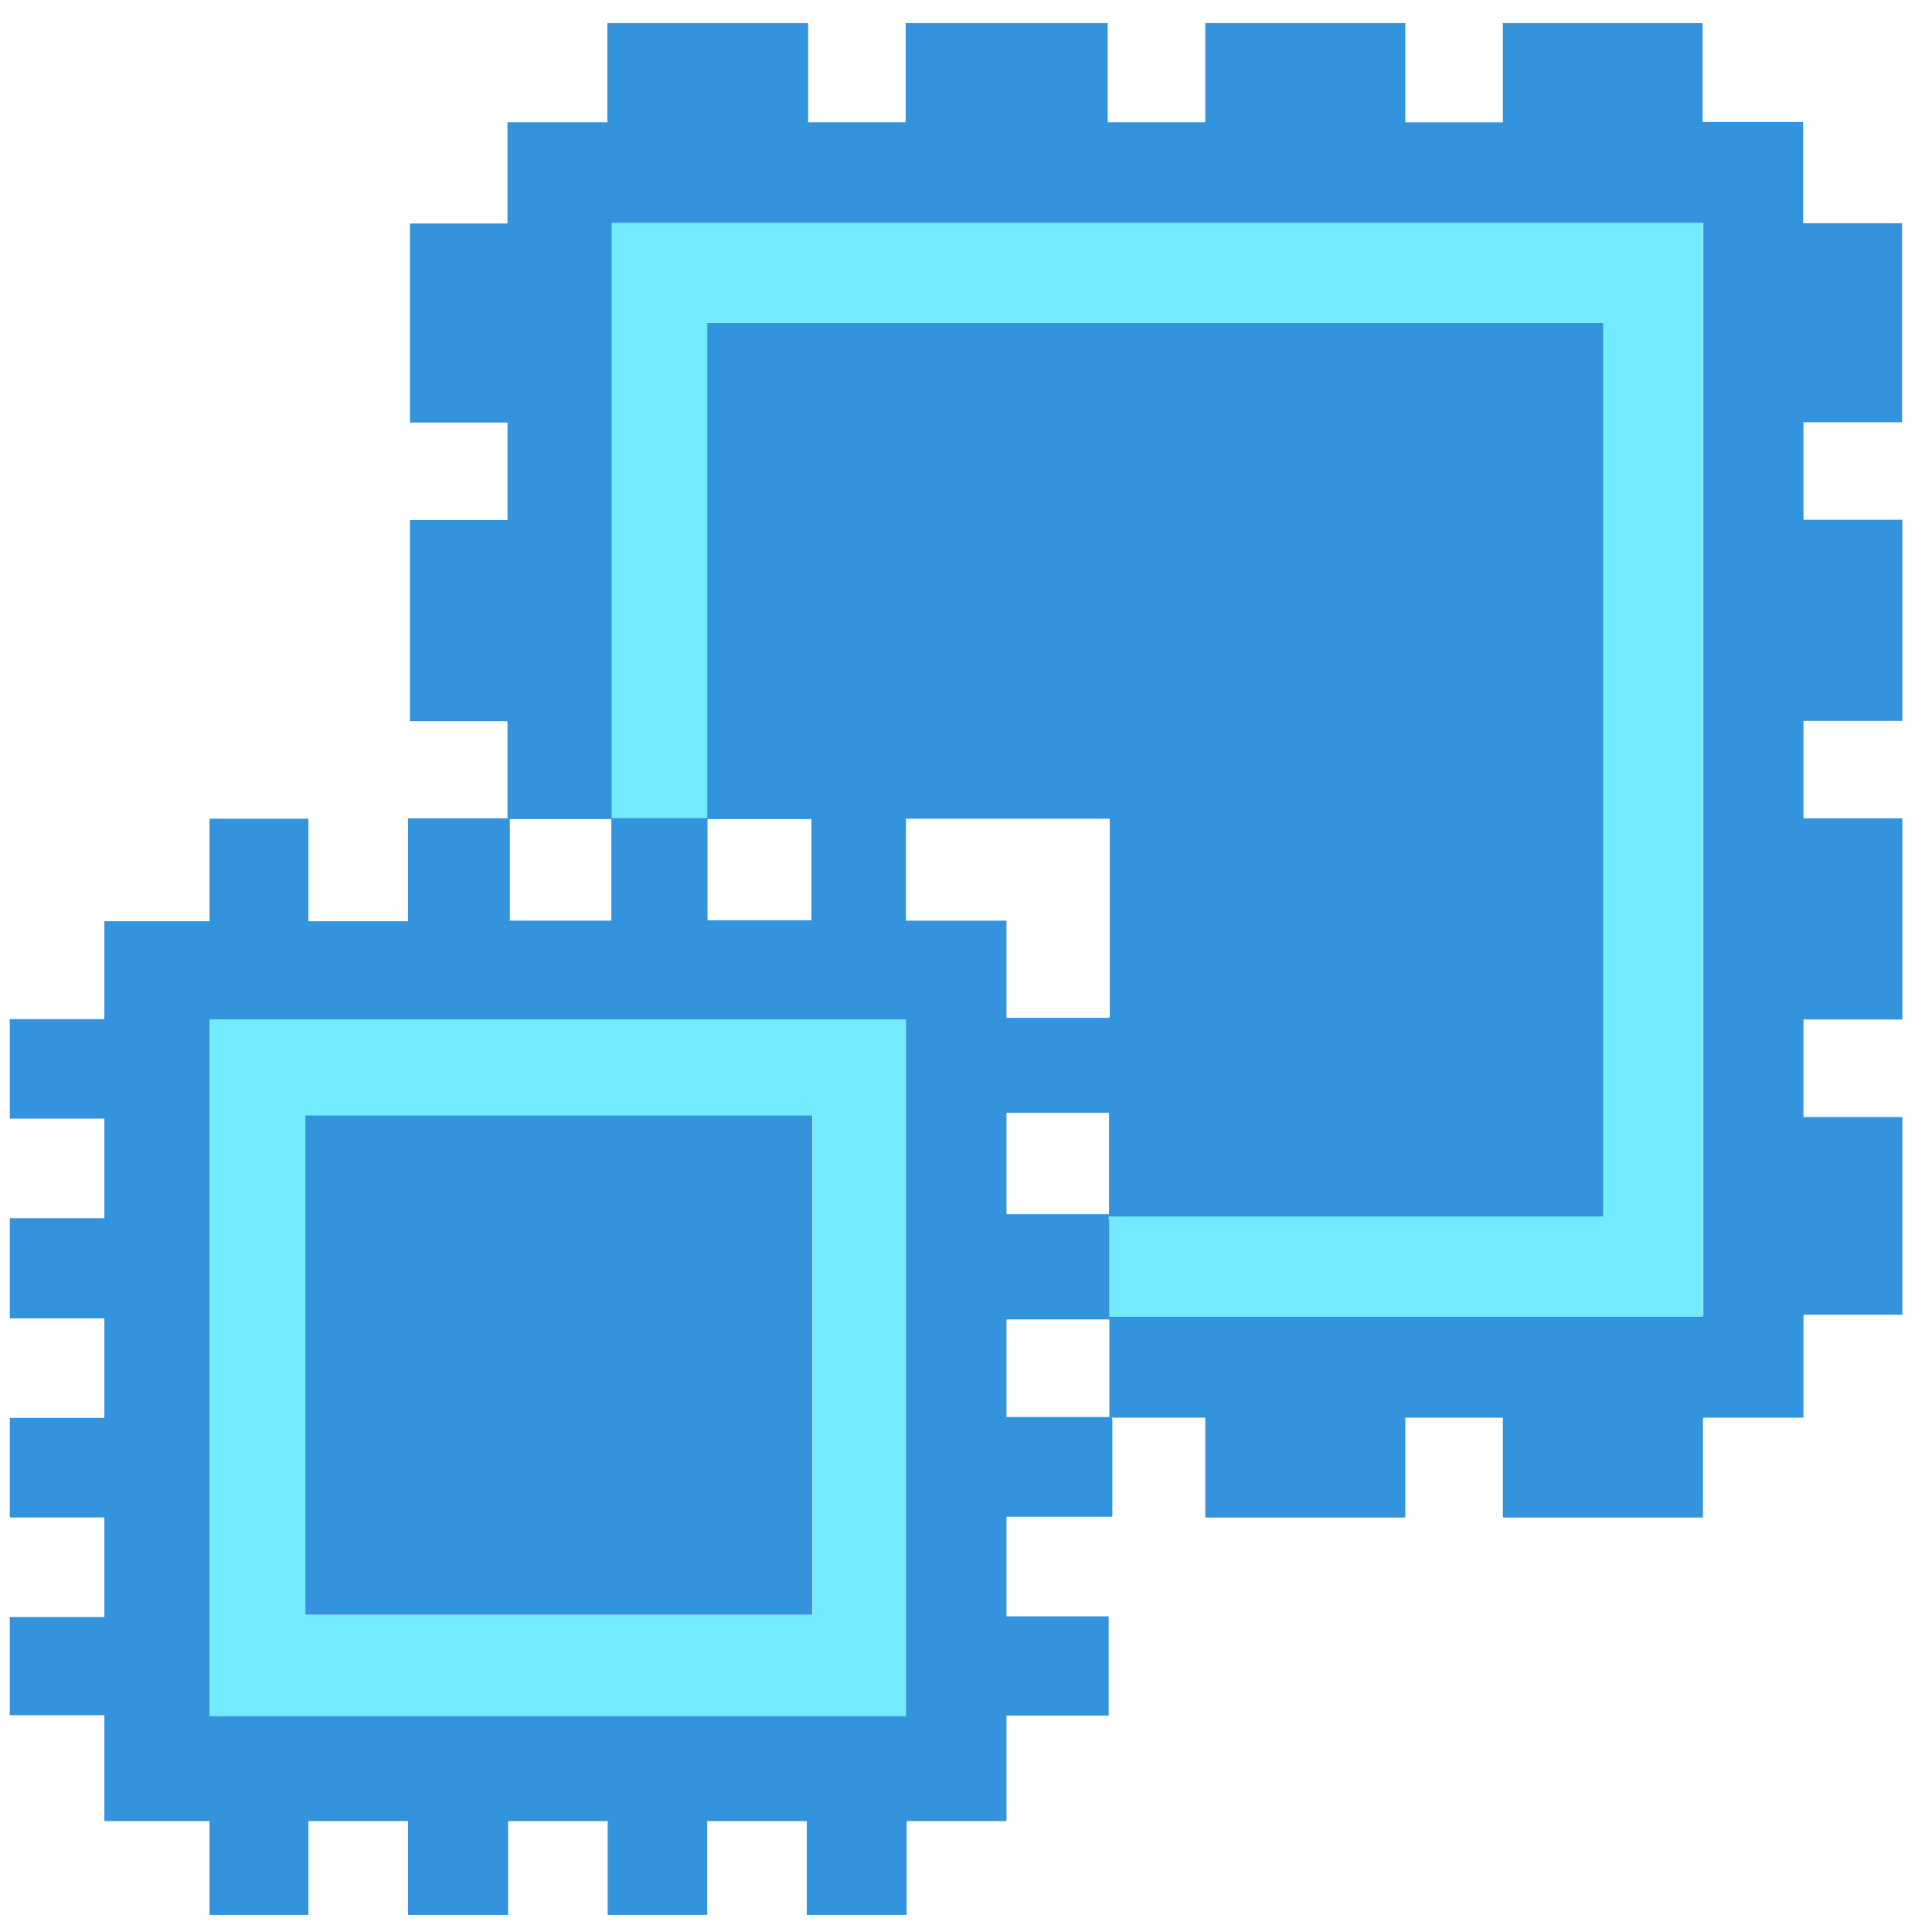
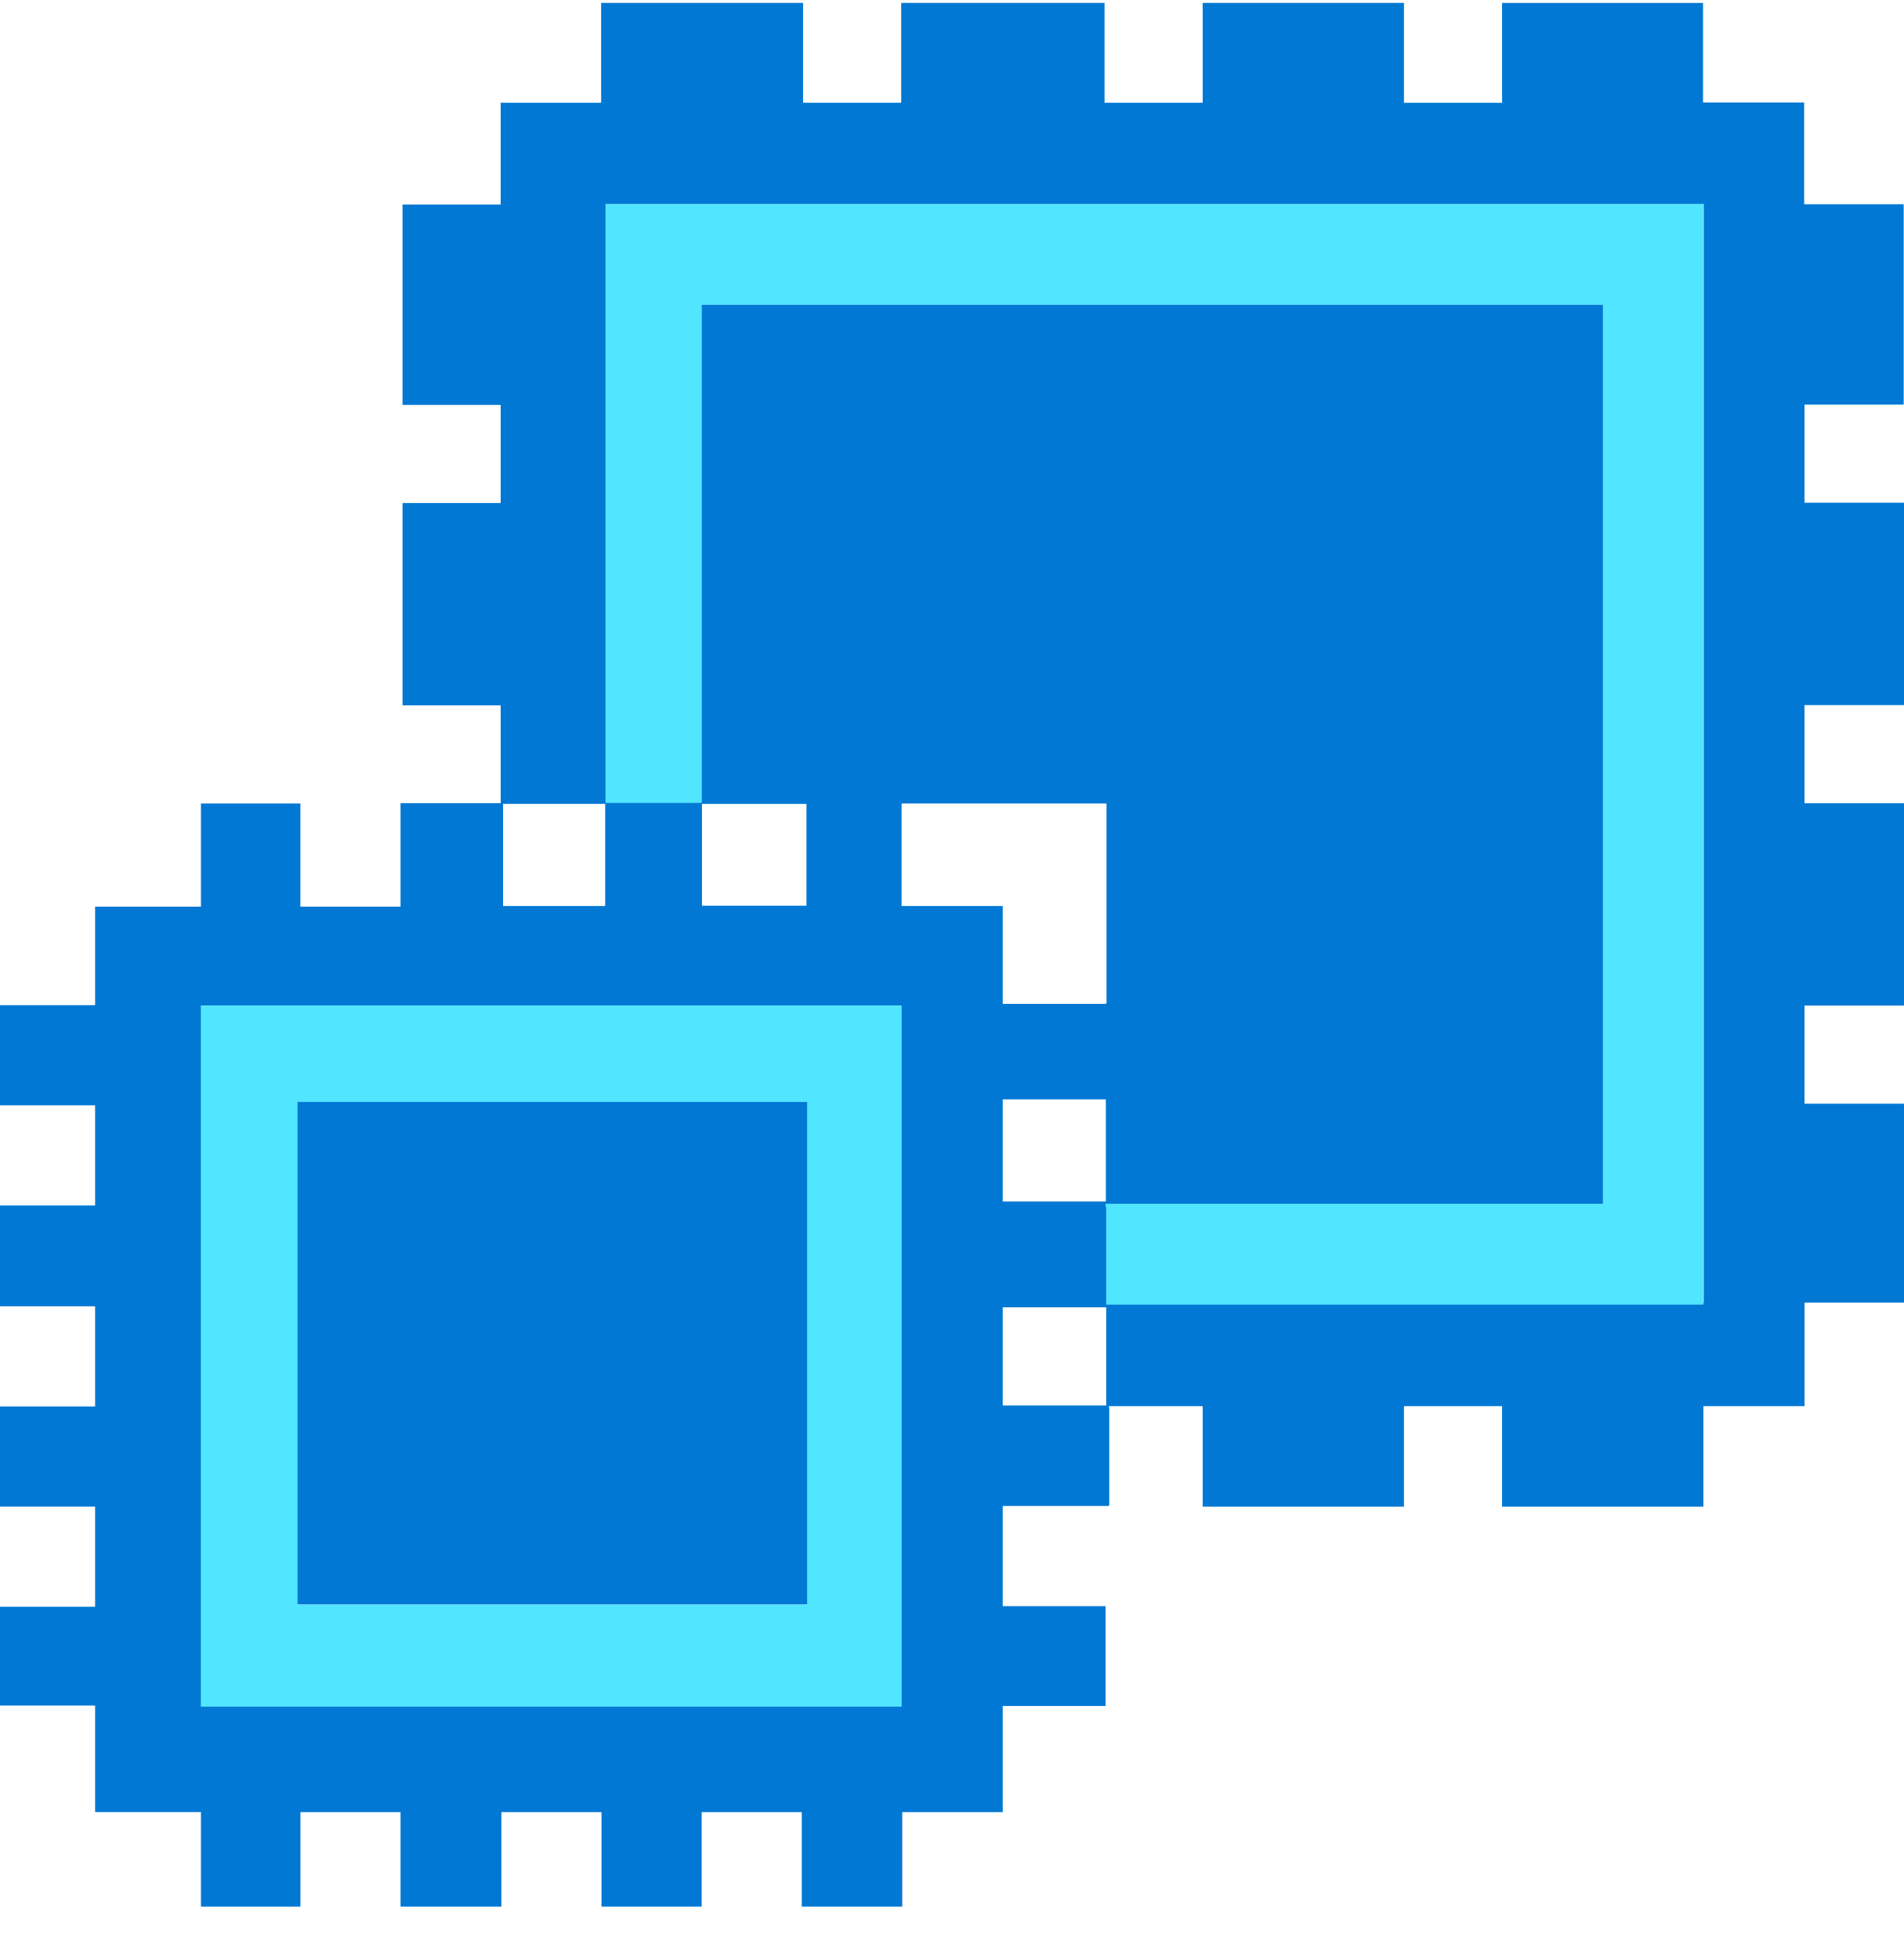
- <svg xmlns="http://www.w3.org/2000/svg" viewBox="0 0 49 49">
-   <g opacity=".8">
-     <path d="M43.182 5.648H15.505v15.106h2.432V8.19h22.712v22.662H28.12v.075h.017v2.475H43.19V5.648h-.009z" fill="#50E6FF" />
-     <path d="M5.314 25.86V43.53h17.663V25.86H5.314zm15.299 2.431v12.665H7.745V28.291h12.867z" fill="#50E6FF" />
-     <path d="M48.231 10.71h.009V5.66h-2.508V3.094h-2.55V.586h-5.066v2.517h-2.474V.585h-5.074v2.517h-2.474V.585h-5.125v2.517h-2.474V.585h-5.091v2.517h-2.533v2.566h-2.474v5.049h2.474v2.474h-2.474v5.1h2.474v2.465h-2.524v2.609H7.822v-2.601H5.314v2.601H2.647v2.482H.248v2.525h2.399v2.524H.248v2.542h2.399v2.524H.248v2.525h2.399v2.524H.248v2.491h2.399v2.685h2.667v2.381h2.508v-2.381h2.525v2.381h2.54v-2.381h2.525v2.381h2.525v-2.381h2.524v2.381h2.533v-2.381h2.533v-2.676h2.592v-2.517h-2.592v-2.524h2.676v-.017h.009V35.98h-.009v-.025h2.365v2.533h5.074v-2.533h2.474v2.533h5.075v-2.533h2.55v-2.609h2.507v-5.015H45.74v-2.474h2.508v-5.1H45.74v-2.474h2.508v-5.1H45.74V10.71h2.491zM15.505 20.8v2.549H12.93v-2.576h2.575v.026zm10.022 15.138v-2.474h2.609v2.474h-2.609zm0-5.142V28.221h2.601V30.796H25.527zm2.592-4.982h-2.592V23.35h-2.55v-2.584h5.168v5.041h-.026v.008zm-10.174-5.04h2.634v2.566h-2.634v-2.566zM5.315 43.537v-17.68h17.663v17.671H5.314v.009zm37.876-10.19v.05H28.136V30.93h-.017v-.076h12.539V8.193H17.937V20.75h-2.424V5.652H43.2v27.694h-.008z" fill="#0078D4" />
-     <path d="M20.604 28.29H7.745v12.664h12.859V28.289z" fill="#0078D4" />
-   </g>
+ <svg xmlns="http://www.w3.org/2000/svg" viewBox="0 0 48 49">
+   <path d="M42.934 5.139H15.256v15.105h2.432V7.68h22.713v22.662H27.87v.076h.017v2.474H42.941V5.139h-.008z" fill="#50E6FF" />
+   <path d="M5.065 25.346V43.018H22.73V25.346H5.065zm15.3 2.432v12.665H7.496V27.778h12.867z" fill="#50E6FF" />
+   <path d="M47.983 10.198h.009v-5.05h-2.509V2.583h-2.549V.074h-5.066v2.517h-2.474V.073H30.32v2.517h-2.474V.073H22.72v2.517h-2.474V.073h-5.091v2.517h-2.533v2.566h-2.474v5.05h2.474v2.473h-2.474v5.1h2.474v2.465h-2.524v2.609H7.573v-2.6H5.066v2.6H2.398v2.483H0v2.524H2.398v2.525H0v2.541H2.398v2.525H0v2.524H2.398v2.525H0v2.49H2.398v2.685h2.668V48.057h2.508V45.676h2.524V48.057h2.542V45.676h2.524V48.057h2.525V45.676h2.524V48.057h2.533V45.676h2.533V43h2.592v-2.516h-2.592v-2.525h2.676v-.017h.009v-2.474h-.009v-.025h2.365v2.533h5.074v-2.533h2.474v2.533h5.075v-2.533h2.55v-2.609H48V27.82h-2.508v-2.474H48v-5.1h-2.508v-2.474H48v-5.1h-2.508v-2.473h2.491zm-32.726 10.09v2.549h-2.575V20.262h2.575v.025zm10.022 15.138v-2.474h2.609v2.474h-2.609zm0-5.141V27.71h2.6v2.575h-2.6zm2.592-4.982h-2.592v-2.466h-2.55v-2.584H27.896v5.041h-.025v.009zm-10.174-5.04h2.634v2.566h-2.634v-2.567zM5.066 43.024v-17.68h17.663v17.672H5.066v.008zm37.877-10.19v.05H27.888v-2.466h-.017v-.076H40.41V7.682H17.689v12.555h-2.424V5.14h27.686v27.694h-.008z" fill="#0078D4" />
+   <path d="M20.355 27.775H7.497V40.44h12.858V27.775z" fill="#0078D4" />
</svg>
